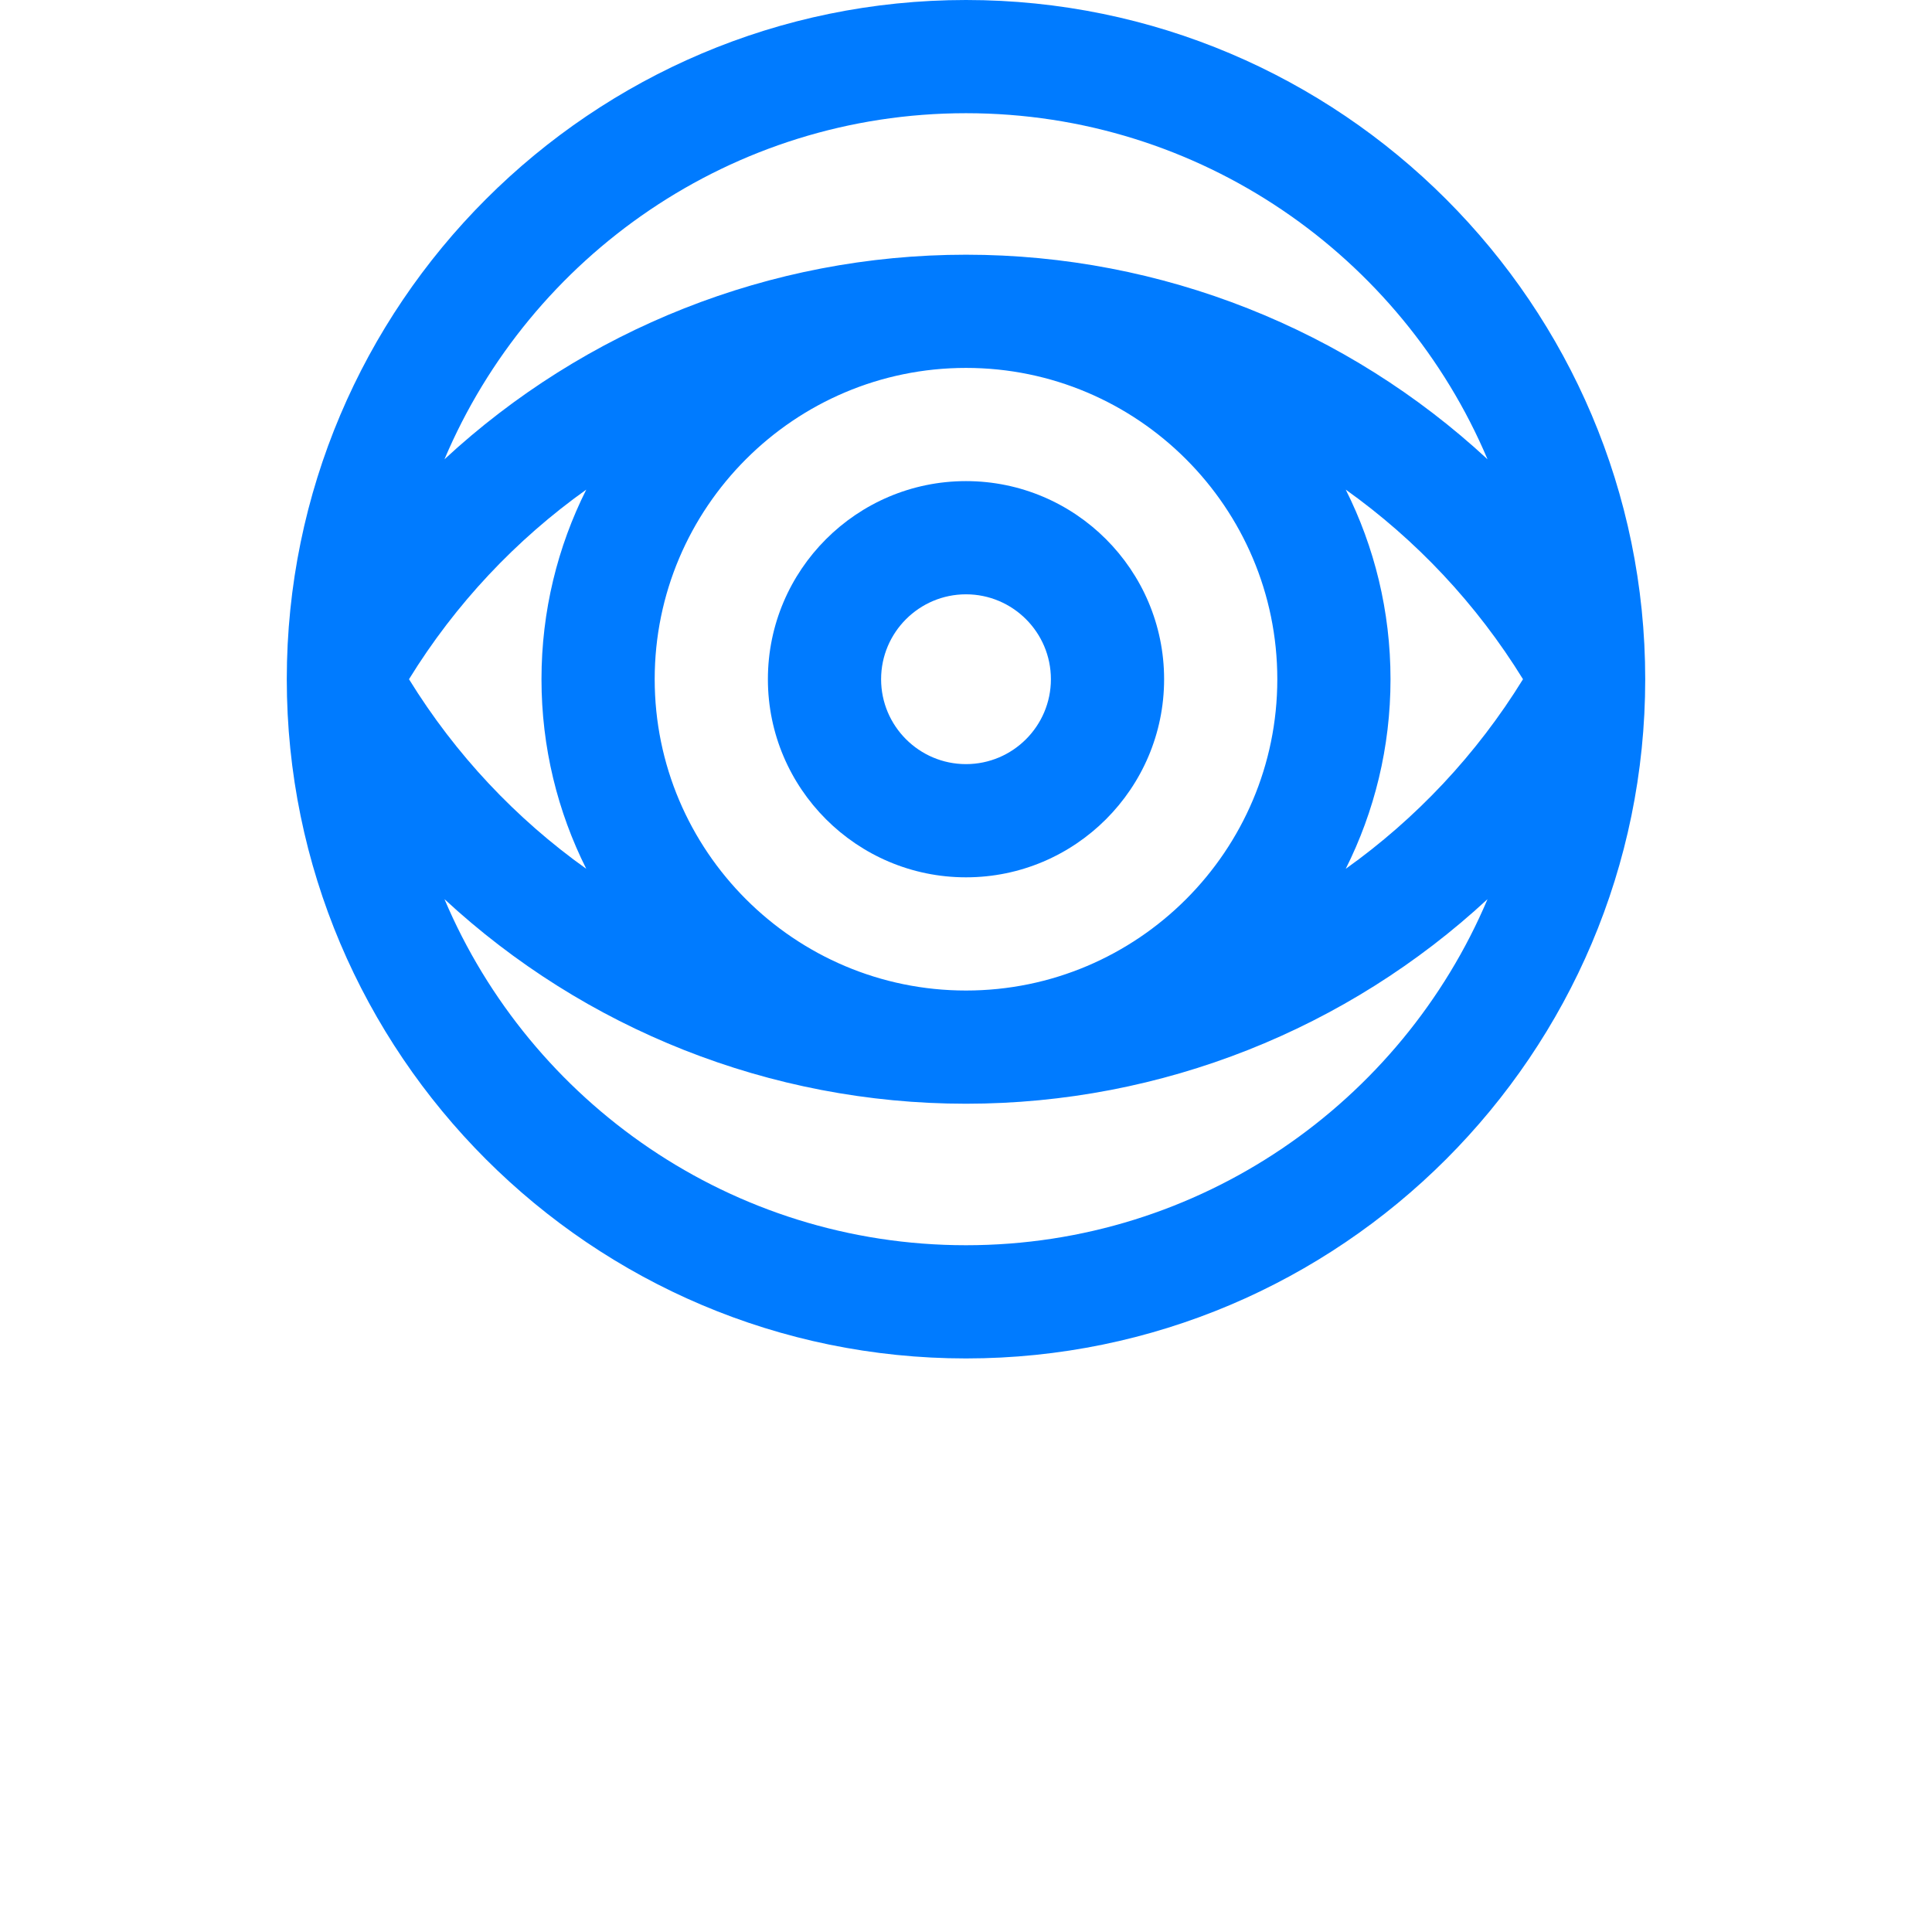
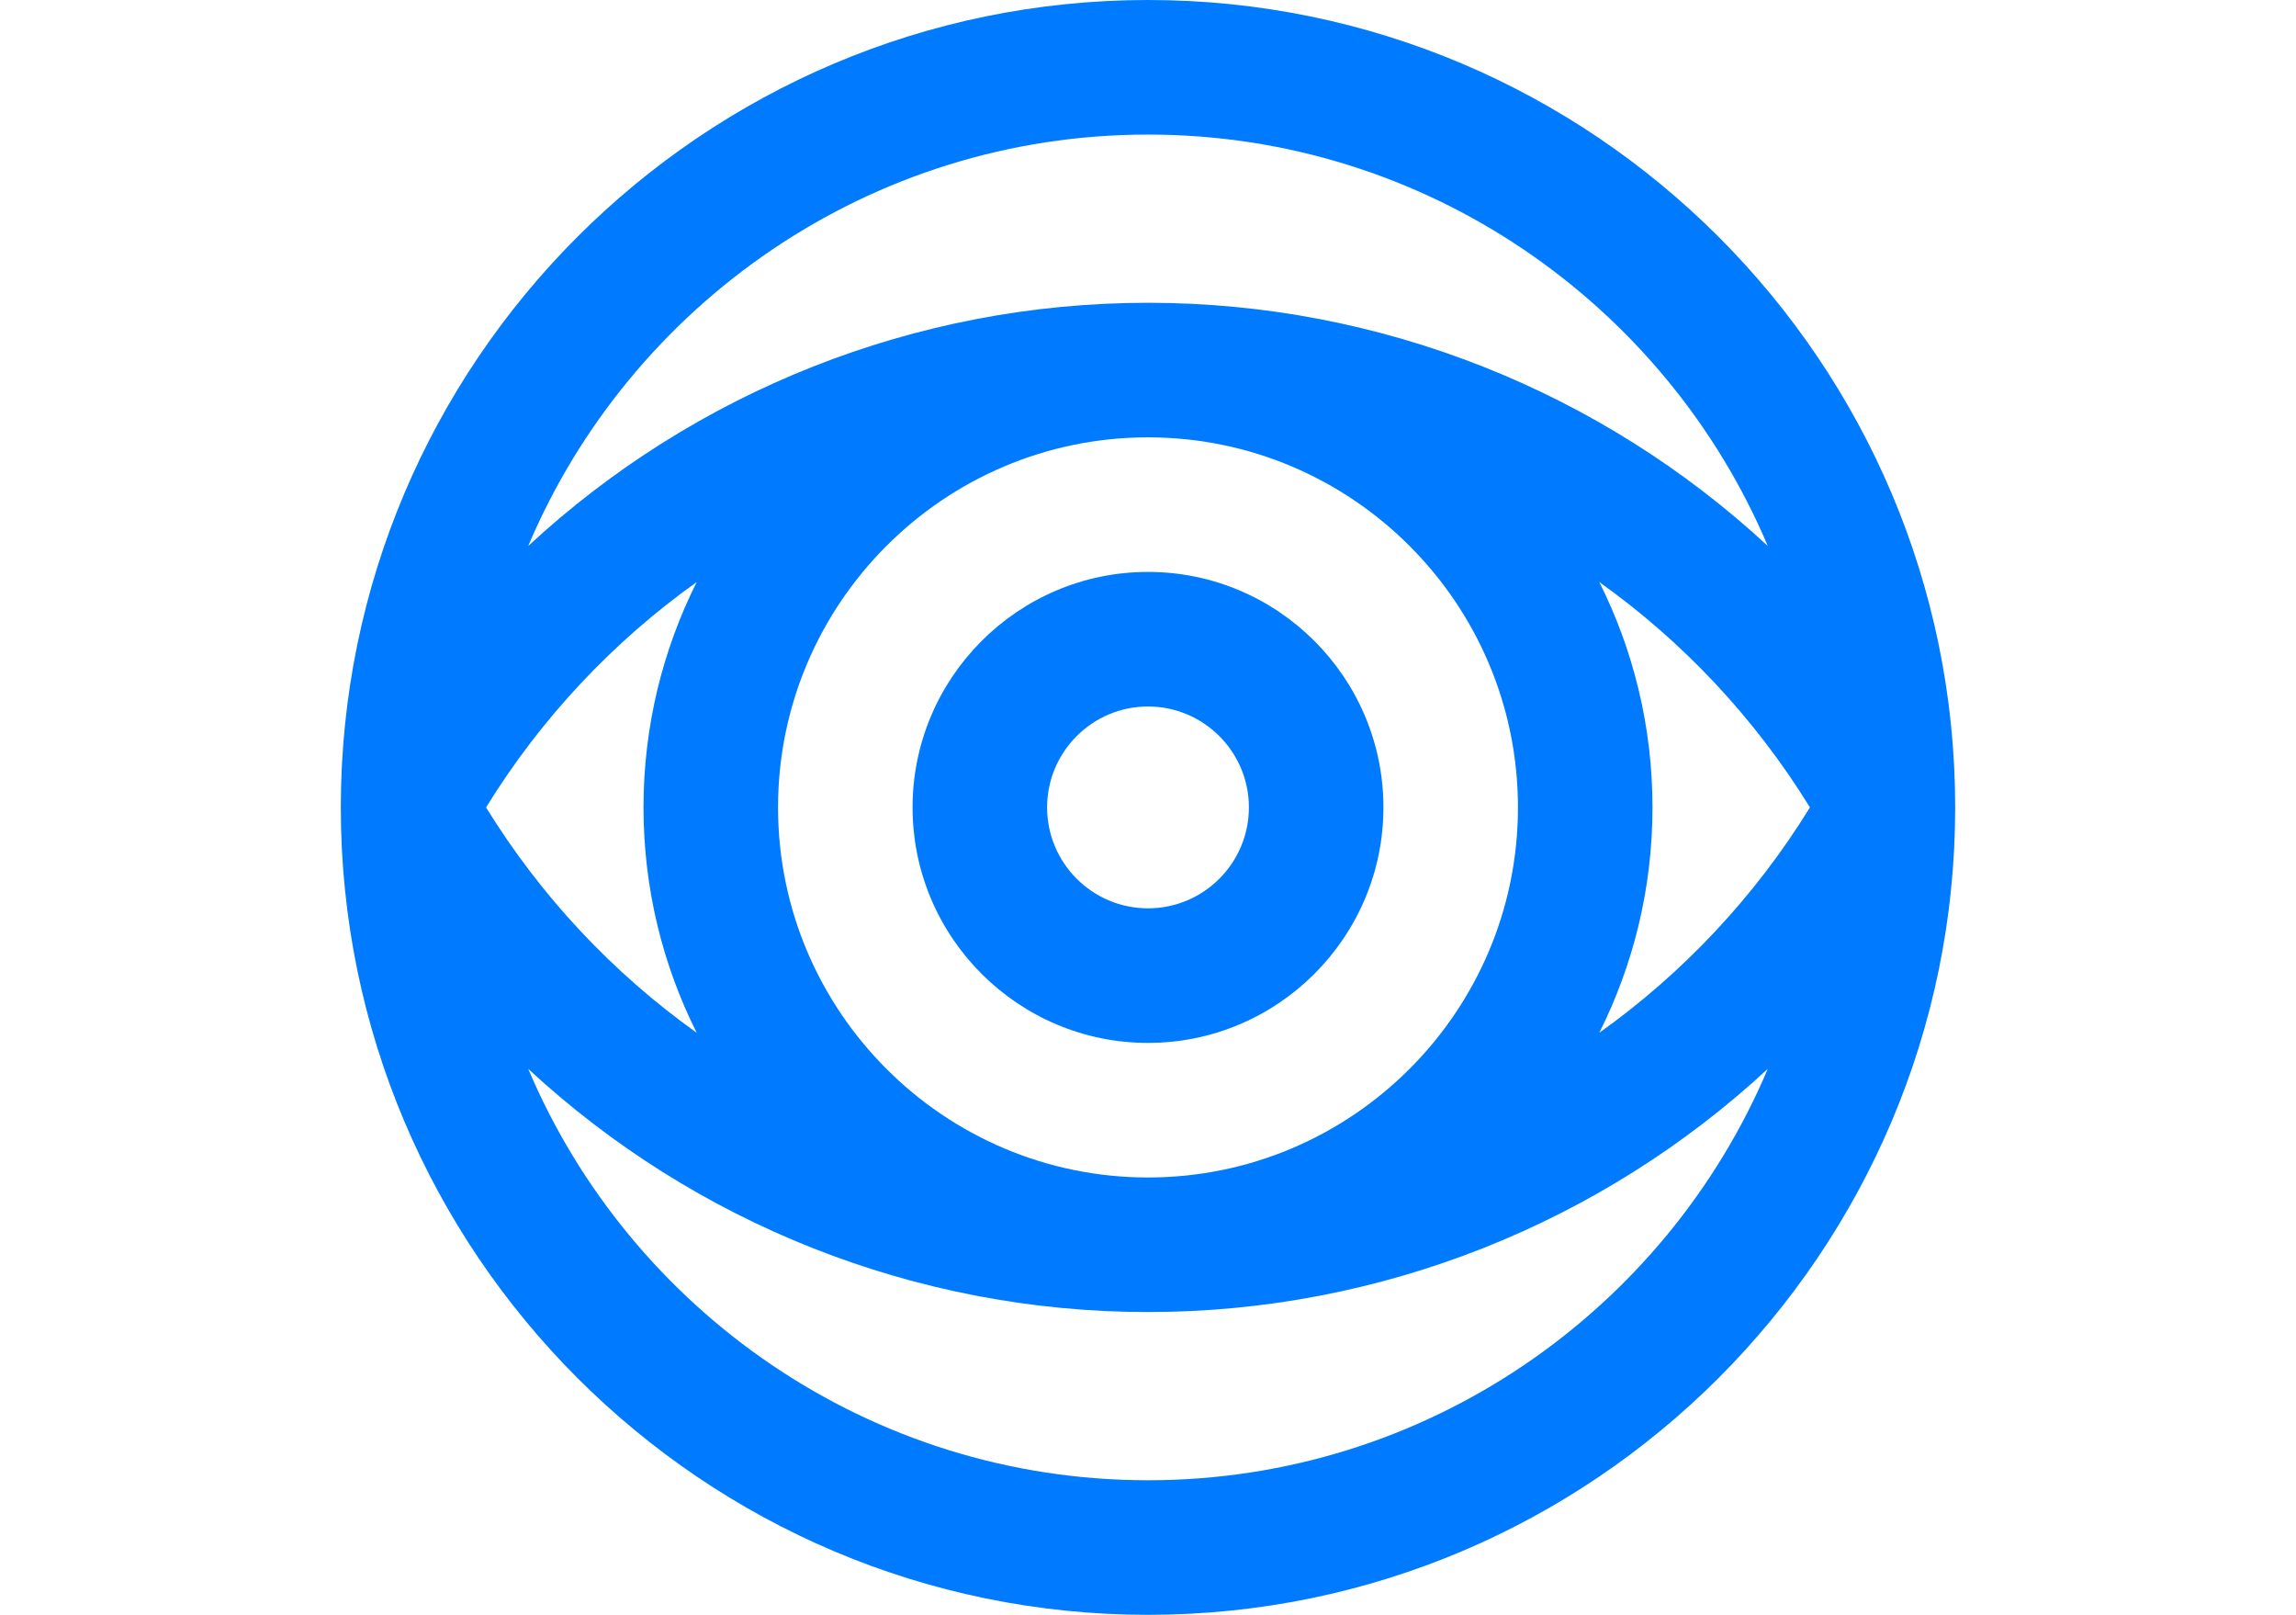
- <svg xmlns="http://www.w3.org/2000/svg" viewBox="0 0 512 512">
+ <svg xmlns="http://www.w3.org/2000/svg" viewBox="0 0 512 360">
  <path fill="#007bff" d="m256 360c99.254 0 180-80.746 180-180s-80.746-180-180-180-180 80.746-180 180 80.746 180 180 180zm0-30c-62.051 0-115.422-37.871-138.211-91.715 37.059 34.328 86.199 54.215 138.211 54.215s101.152-19.887 138.211-54.215c-22.789 53.844-76.16 91.715-138.211 91.715zm82.5-150c0 45.492-37.008 82.5-82.5 82.5s-82.5-37.008-82.5-82.5 37.008-82.5 82.5-82.5 82.5 37.008 82.5 82.5zm18.133-50.246c18.598 13.262 34.648 30.242 46.977 50.246-12.328 20.004-28.379 36.984-46.977 50.246 7.59-15.133 11.867-32.195 11.867-50.246s-4.277-35.113-11.867-50.246zm-201.266 100.492c-18.598-13.262-34.648-30.242-46.977-50.246 12.328-20.004 28.379-36.984 46.977-50.246-7.59 15.133-11.867 32.195-11.867 50.246s4.277 35.113 11.867 50.246zm100.633-200.246c62.051 0 115.422 37.871 138.211 91.715-37.059-34.328-86.199-54.215-138.211-54.215s-101.152 19.887-138.211 54.215c22.789-53.844 76.16-91.715 138.211-91.715zm0 0" />
  <path fill="#007bff" d="m256 232.5c28.949 0 52.5-23.551 52.5-52.5s-23.551-52.5-52.5-52.5-52.5 23.551-52.5 52.5 23.551 52.5 52.5 52.5zm0-75c12.406 0 22.5 10.094 22.5 22.5s-10.094 22.5-22.5 22.5-22.5-10.094-22.5-22.5 10.094-22.5 22.5-22.5zm0 0" />
</svg>
